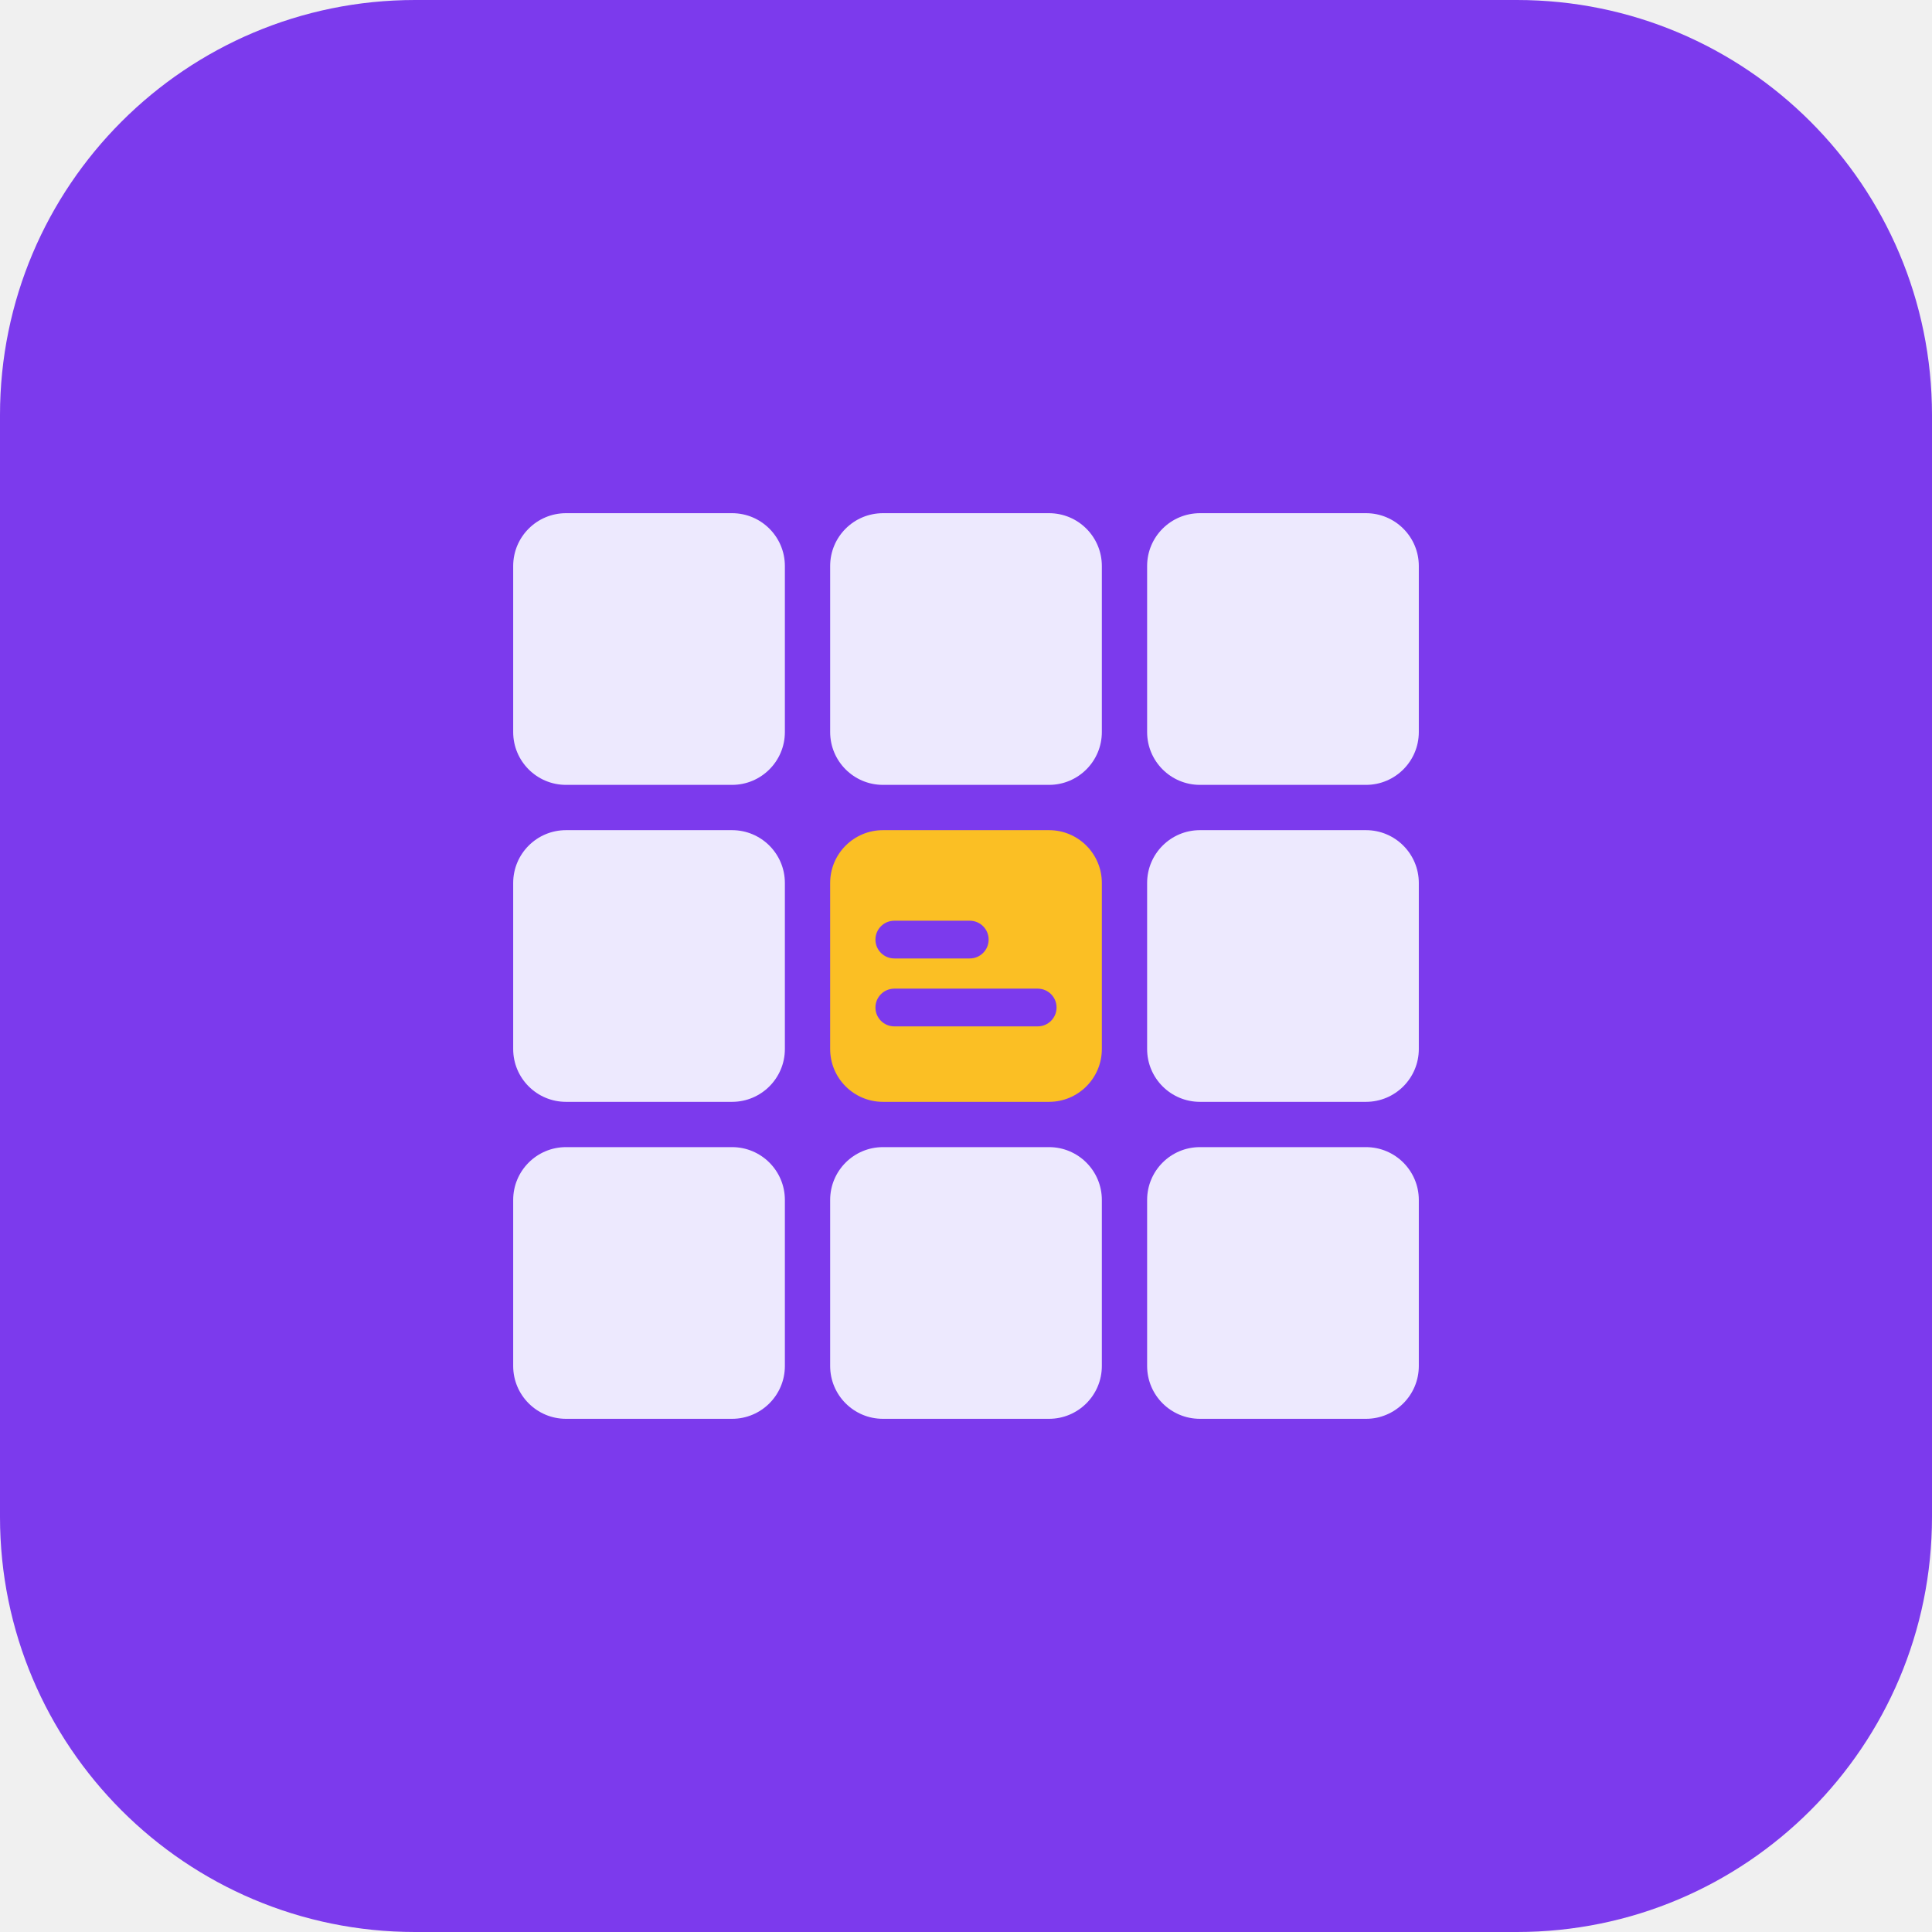
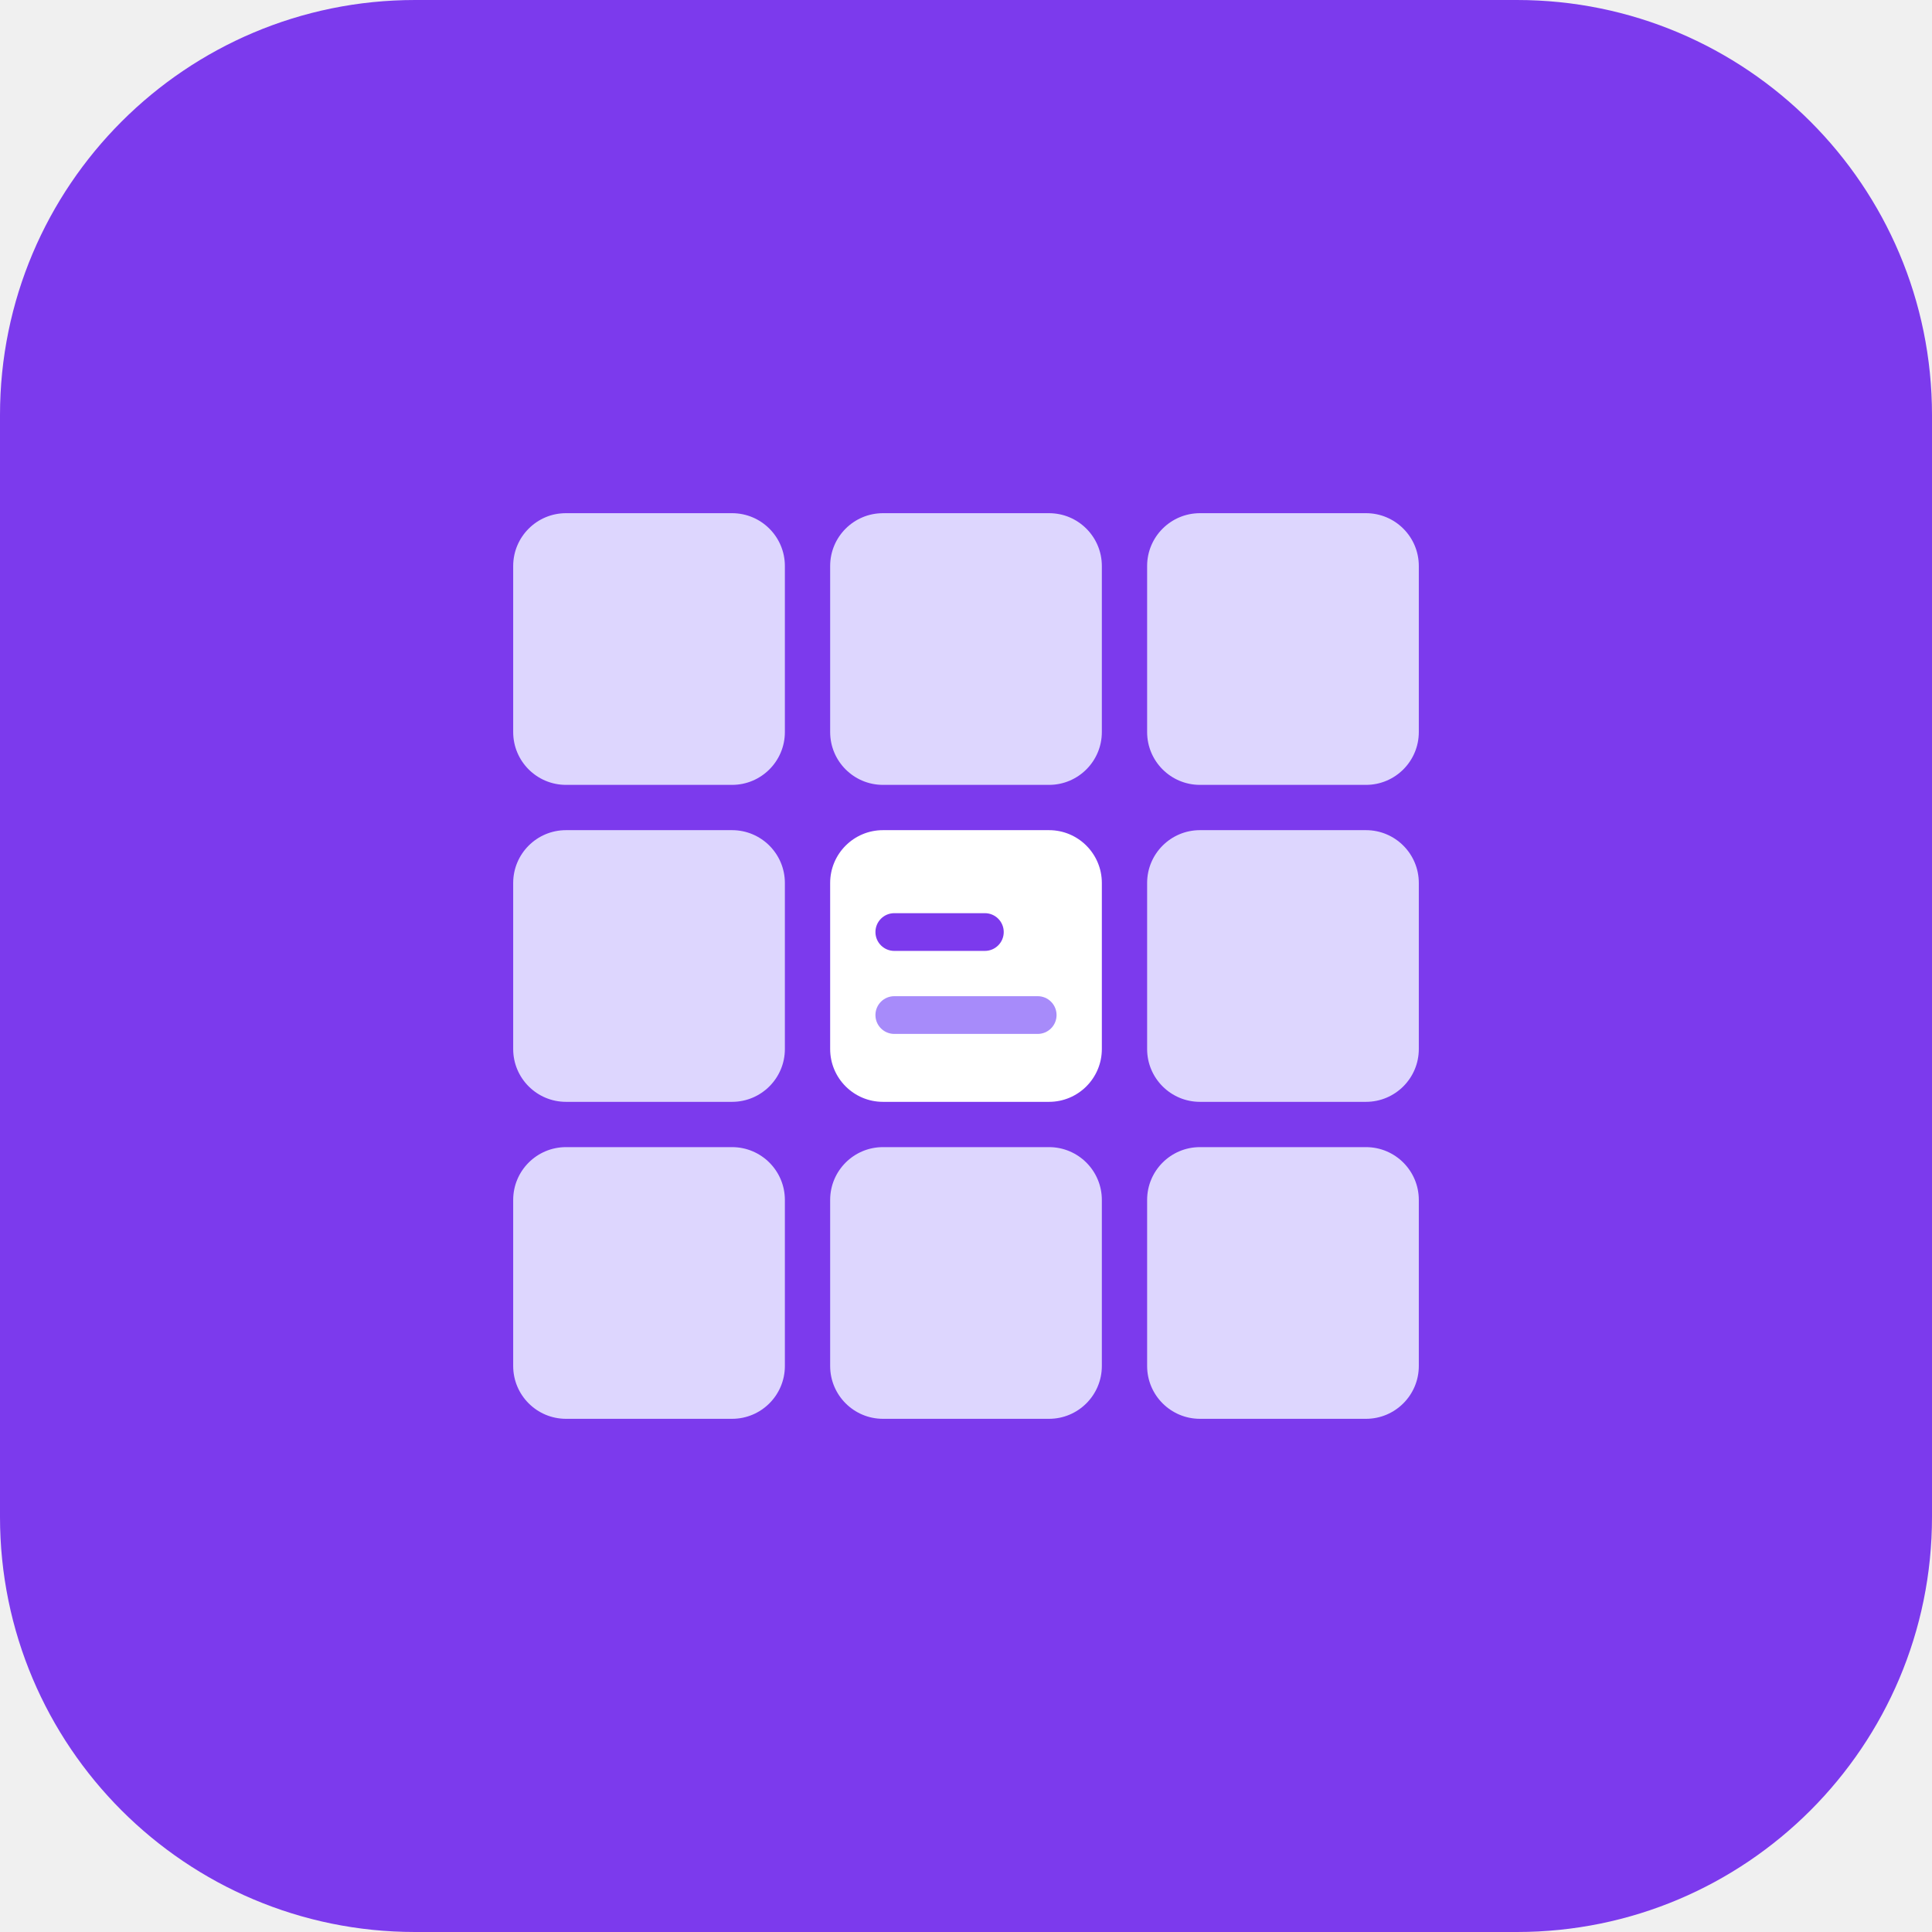
<svg xmlns="http://www.w3.org/2000/svg" viewBox="0 0 512 512">
  <rect width="512" height="512" rx="110" fill="#7c3aed" />
-   <g fill="#ede9fe">
+   <g fill="#ddd6fe">
    <rect x="136" y="136" width="72" height="72" rx="14" />
    <rect x="220" y="136" width="72" height="72" rx="14" />
    <rect x="304" y="136" width="72" height="72" rx="14" />
    <rect x="136" y="220" width="72" height="72" rx="14" />
    <rect x="304" y="220" width="72" height="72" rx="14" />
    <rect x="136" y="304" width="72" height="72" rx="14" />
    <rect x="220" y="304" width="72" height="72" rx="14" />
    <rect x="304" y="304" width="72" height="72" rx="14" />
  </g>
-   <rect x="220" y="220" width="72" height="72" rx="14" fill="#fbbf24" />
-   <rect x="232" y="262" width="48" height="10" rx="5" fill="#7c3aed" />
-   <rect x="232" y="244" width="30" height="10" rx="5" fill="#7c3aed" />
+   <rect x="220" y="220" width="72" height="72" rx="14" fill="#ffffff" />
+   <rect x="232" y="242" width="34" height="10" rx="5" fill="#7c3aed" />
+   <rect x="232" y="264" width="48" height="10" rx="5" fill="#a78bfa" />
</svg>
